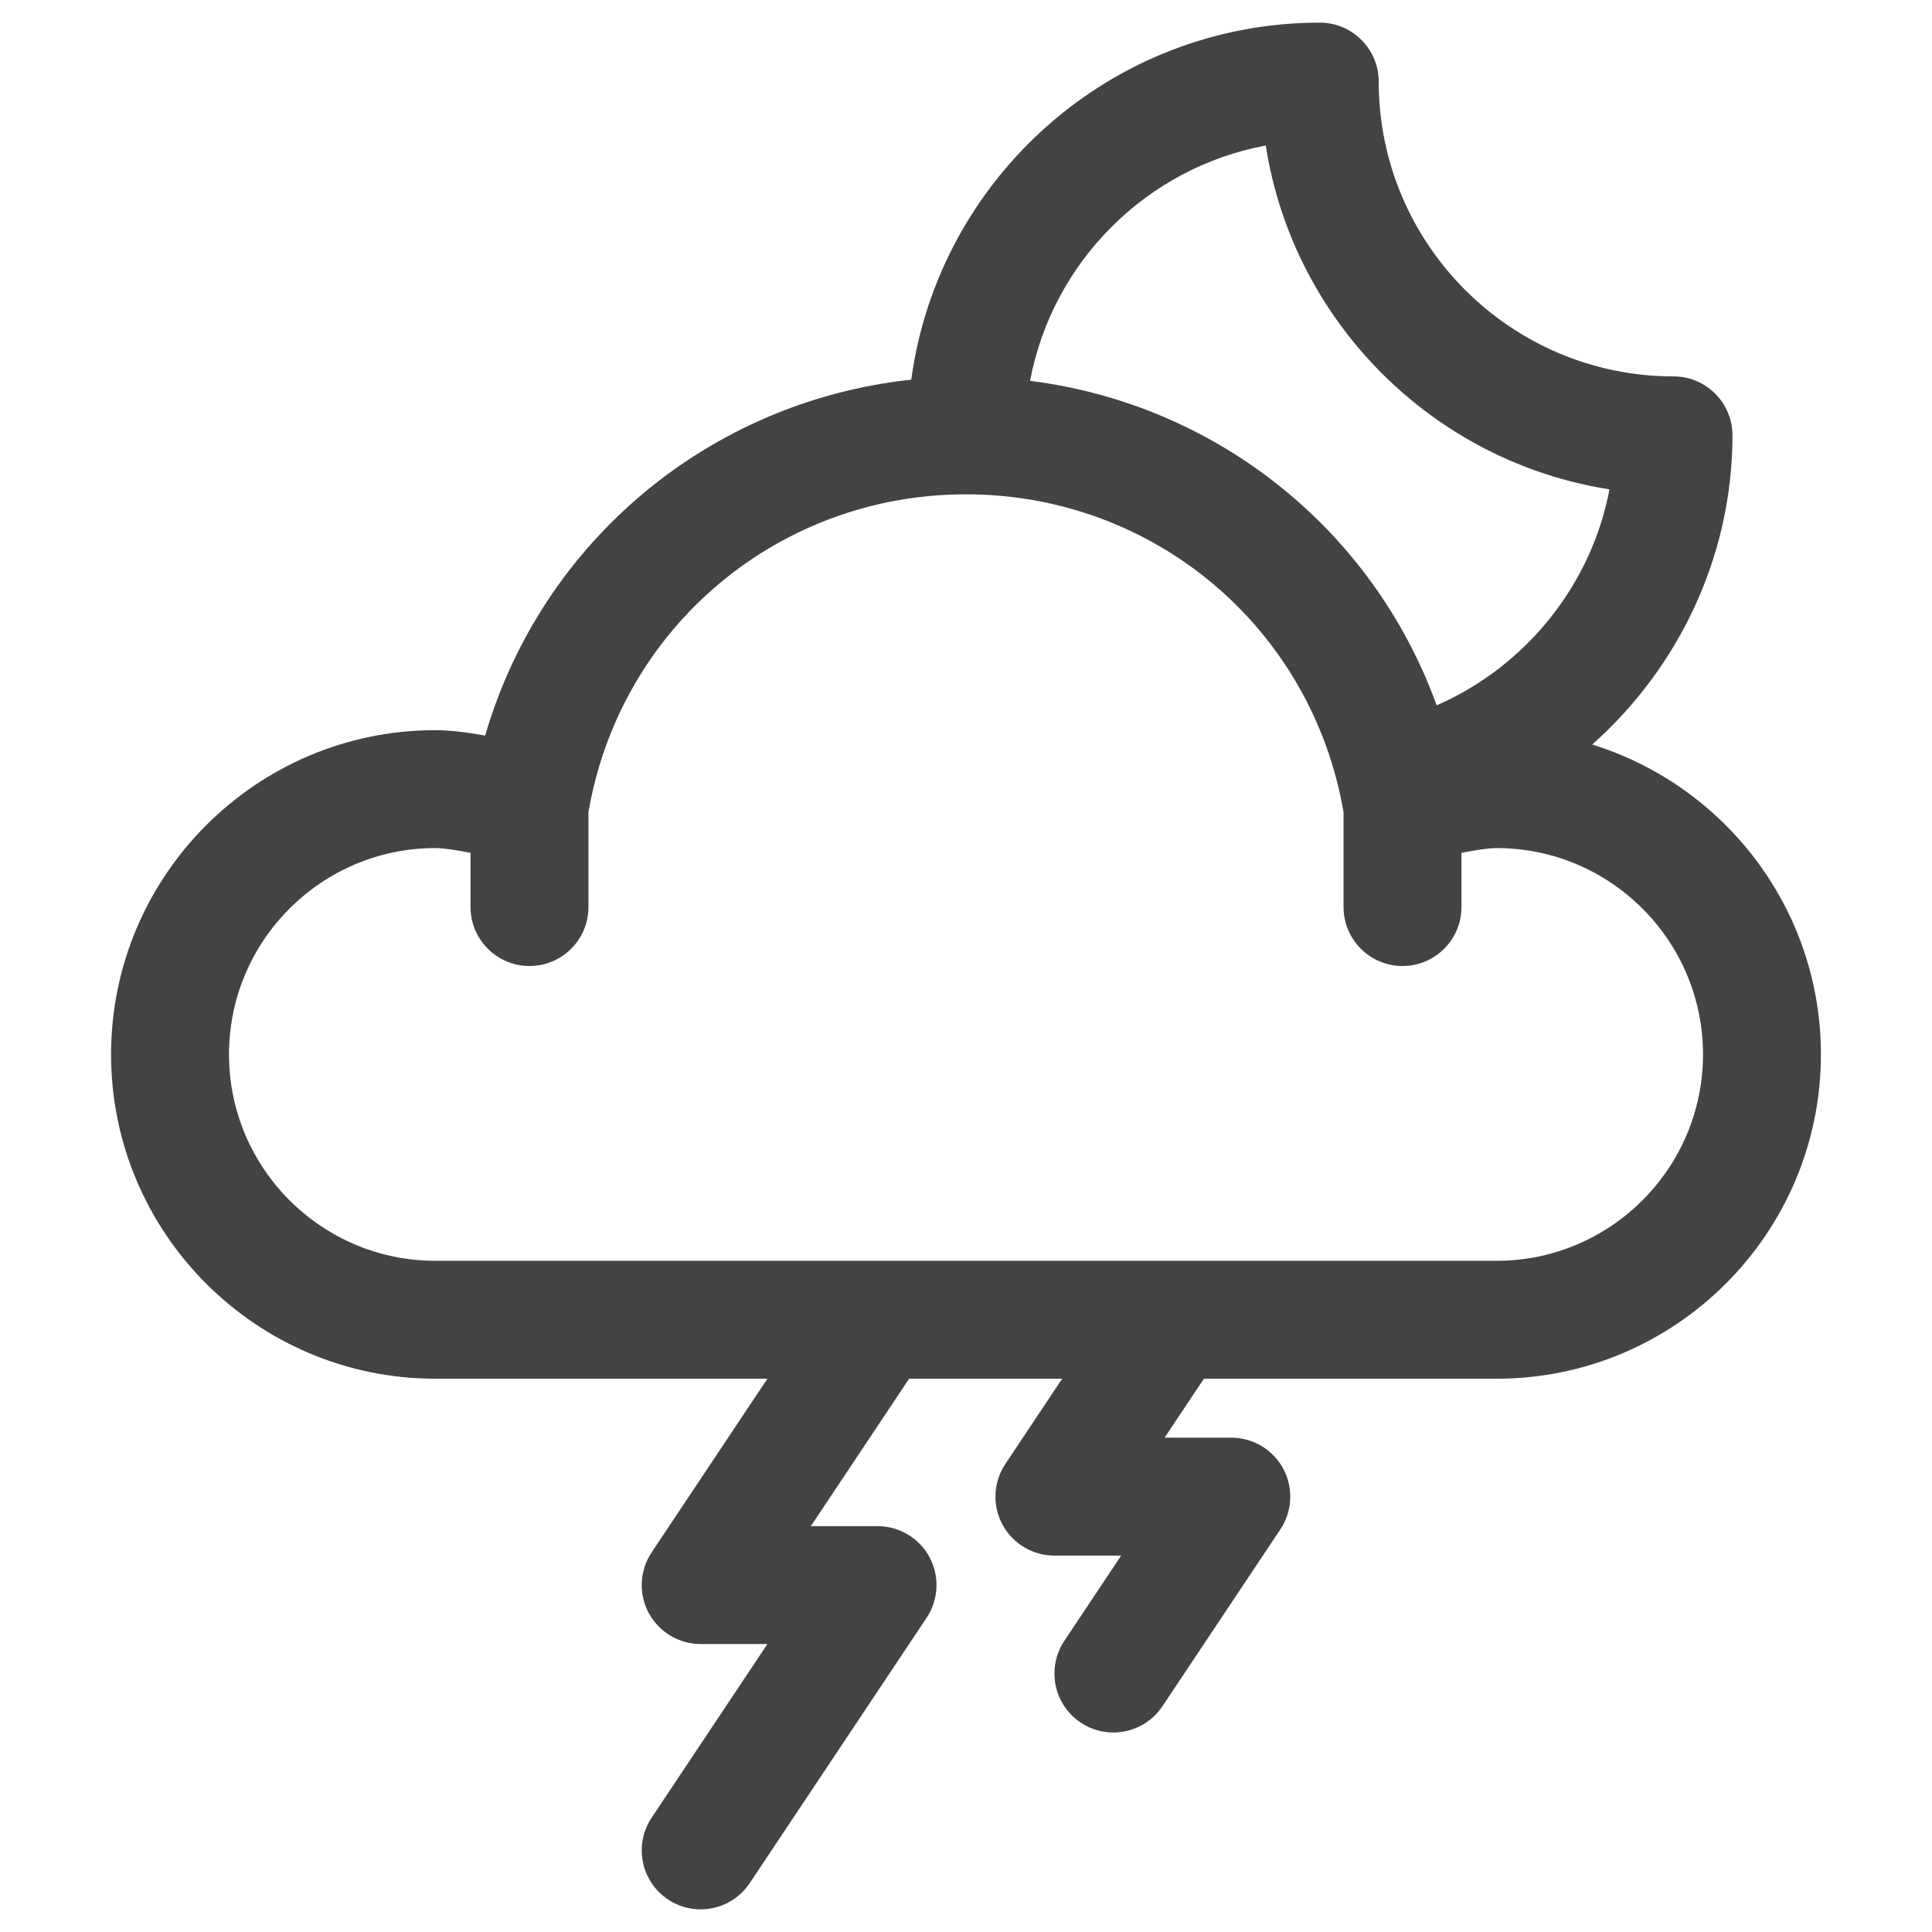
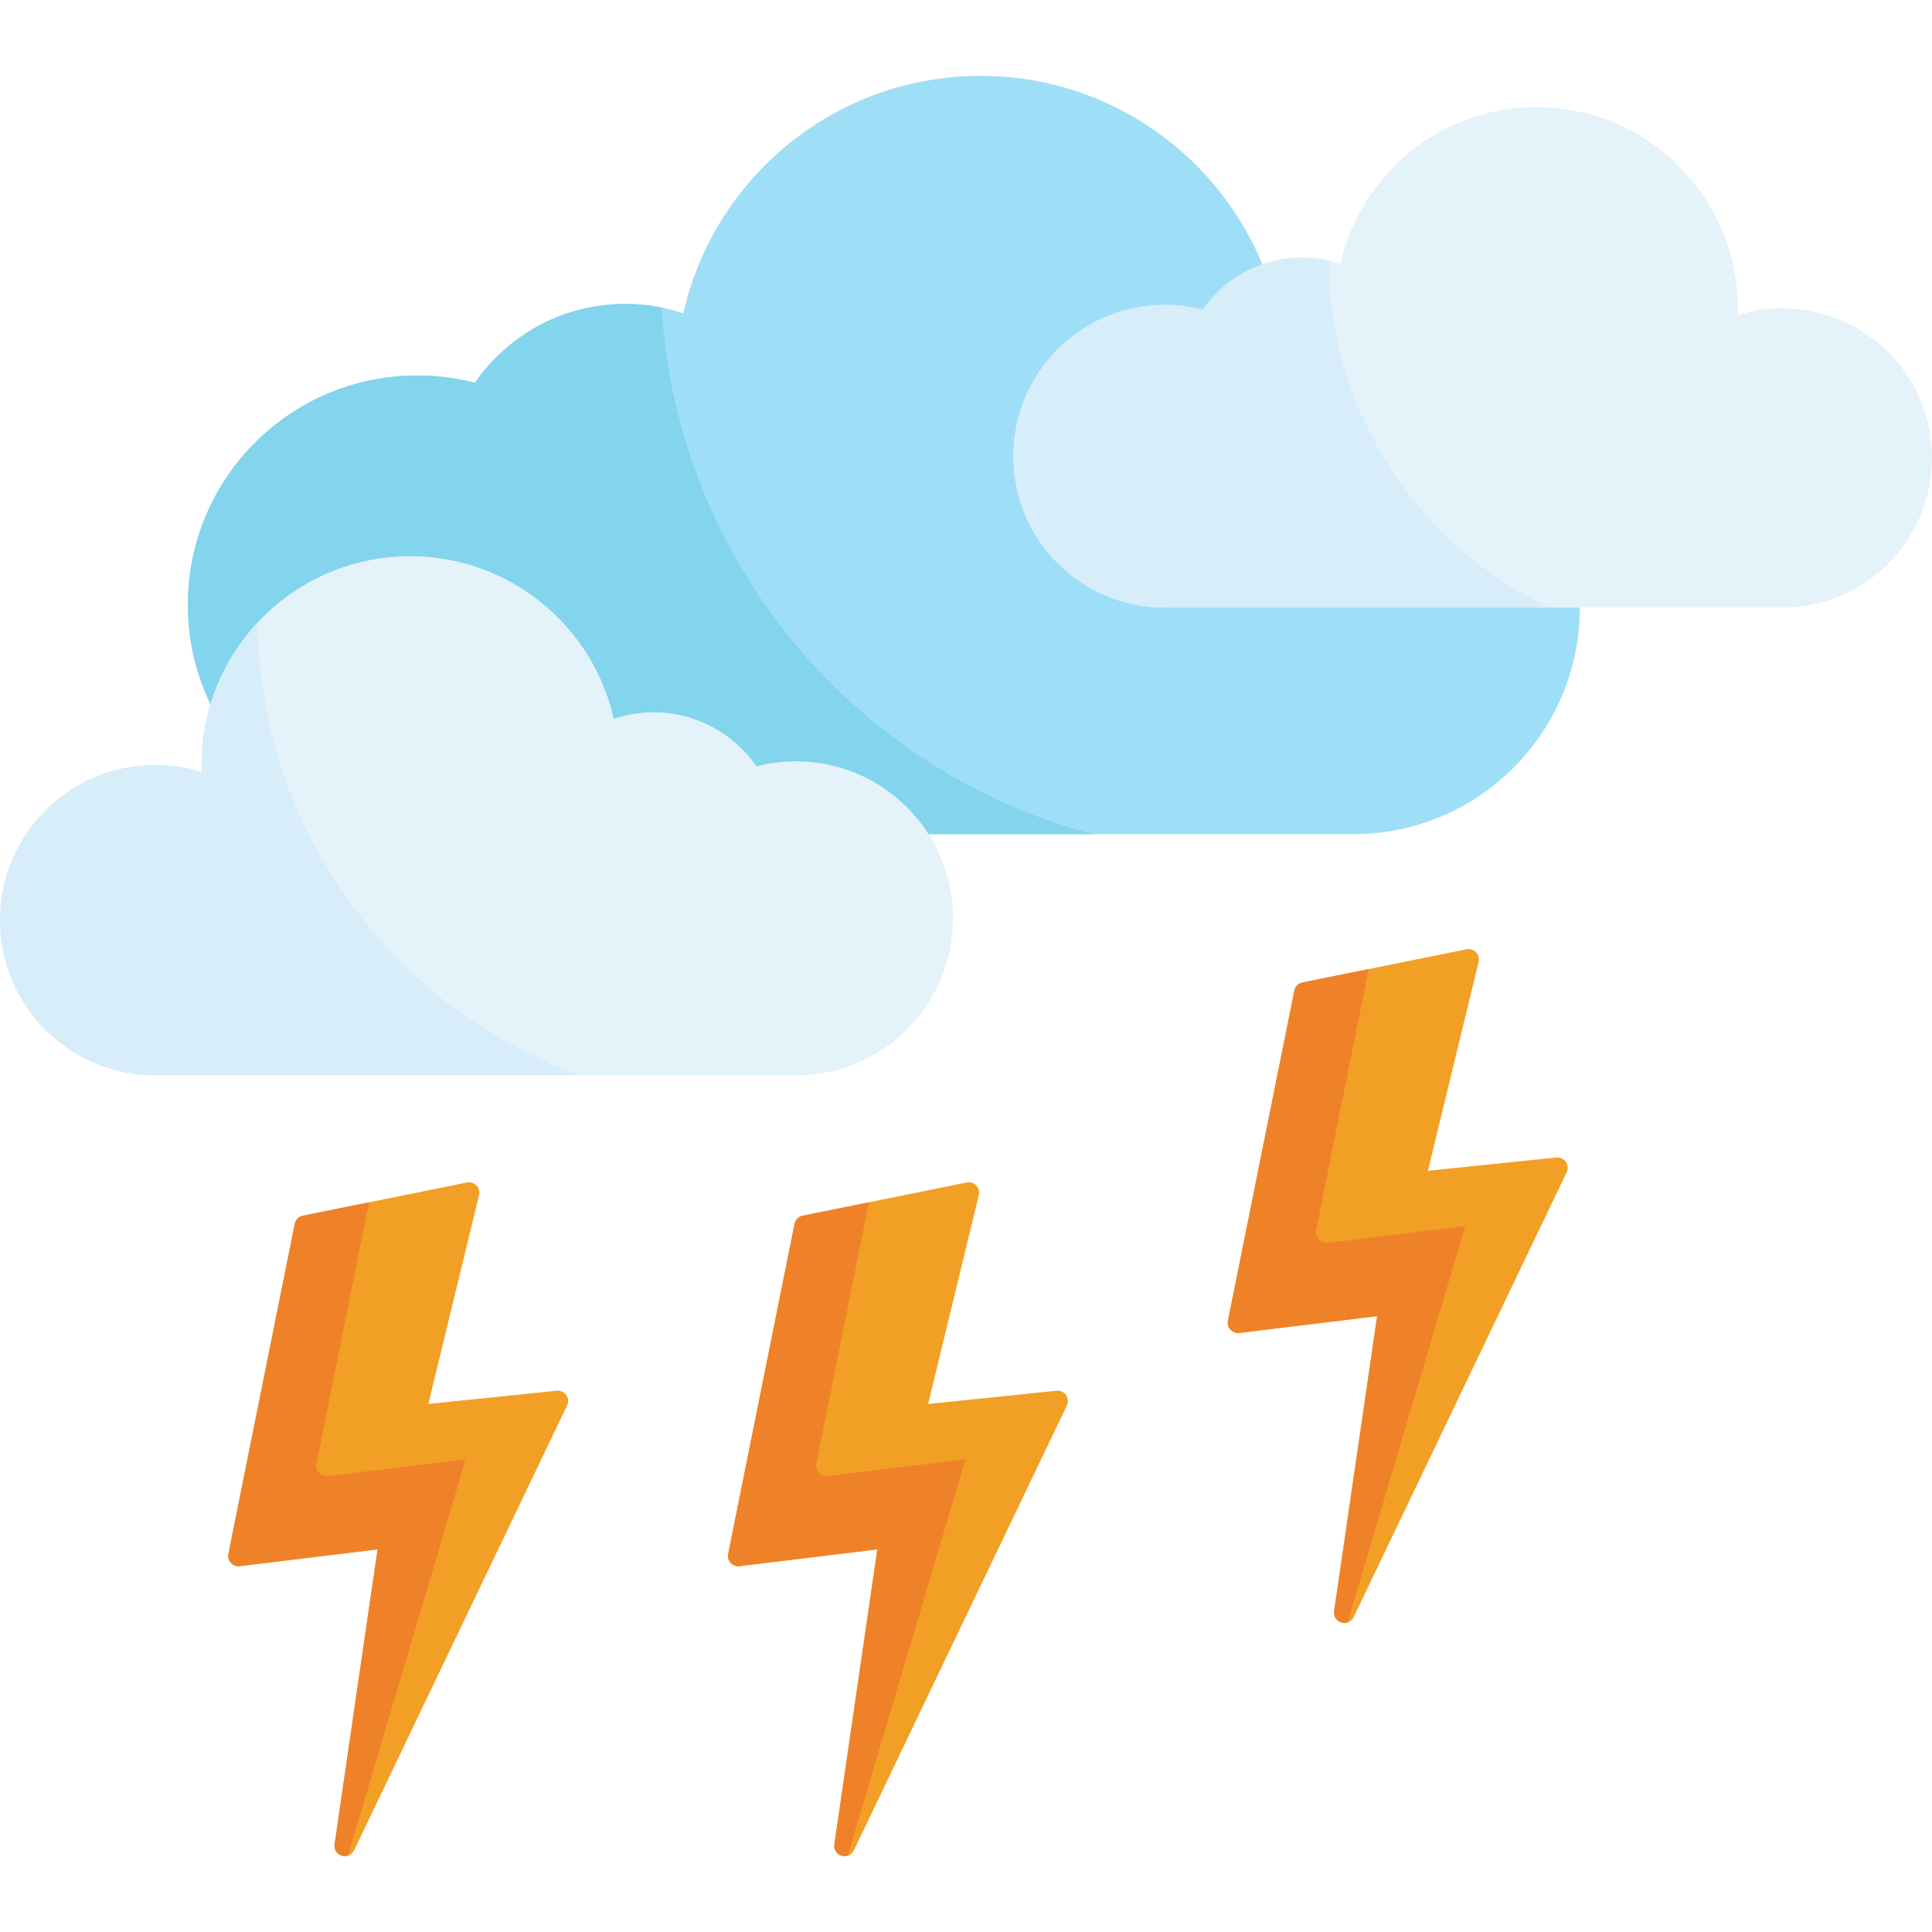
- <svg xmlns="http://www.w3.org/2000/svg" version="1.1" x="0px" y="0px" width="512" height="512" viewBox="0 0 512 512" enable-background="new 0 0 96 96" xml:space="preserve" id="svg13999">
-   <defs id="defs14003" />
-   <g id="Base" display="none">
+ <svg xmlns="http://www.w3.org/2000/svg" version="1.1" id="Layer_1" x="0px" y="0px" viewBox="0 0 512.001 512.001" style="enable-background:new 0 0 512.001 512.001;" xml:space="preserve">
+   <g>
+     <path style="fill:#F29F26;" d="M147.541,368.554l-34.023,3.512l13.439-55.364c0.22-0.91-0.038-1.869-0.688-2.543   c-0.649-0.674-1.597-0.969-2.515-0.785l-43.491,8.797c-1.08,0.218-1.925,1.063-2.142,2.143l-17.594,87.474   c-0.173,0.862,0.078,1.755,0.674,2.399c0.597,0.646,1.469,0.969,2.341,0.857l36.517-4.452l-11.395,78.175   c-0.196,1.339,0.616,2.619,1.911,3.013c0.264,0.08,0.533,0.118,0.798,0.118c1.029,0,2.004-0.585,2.469-1.555l56.449-117.886   c0.428-0.893,0.34-1.948-0.231-2.759C149.488,368.891,148.524,368.447,147.541,368.554z" />
+     <path style="fill:#F29F26;" d="M279.988,368.554l-34.022,3.512l13.437-55.364c0.221-0.91-0.037-1.869-0.686-2.543   c-0.649-0.674-1.597-0.969-2.515-0.785l-43.491,8.797c-1.08,0.218-1.925,1.063-2.142,2.143l-17.594,87.474   c-0.173,0.862,0.078,1.755,0.674,2.399c0.597,0.646,1.469,0.969,2.341,0.857l36.517-4.452l-11.395,78.175   c-0.196,1.339,0.616,2.619,1.911,3.013c0.264,0.08,0.533,0.118,0.798,0.118c1.029,0,2.004-0.585,2.469-1.555l56.45-117.886   c0.428-0.893,0.341-1.949-0.231-2.759C281.937,368.891,280.972,368.447,279.988,368.554z" />
+     <path style="fill:#F29F26;" d="M414.957,307.897c-0.572-0.809-1.534-1.256-2.519-1.146l-34.022,3.512l13.439-55.364   c0.22-0.91-0.038-1.869-0.688-2.543c-0.649-0.674-1.599-0.969-2.516-0.785l-43.491,8.797c-1.08,0.218-1.925,1.063-2.142,2.143   l-17.594,87.474c-0.173,0.862,0.078,1.755,0.674,2.399c0.597,0.646,1.469,0.967,2.341,0.857l36.517-4.452l-11.394,78.175   c-0.196,1.339,0.617,2.619,1.911,3.013c0.265,0.08,0.532,0.118,0.798,0.118c1.03,0,2.004-0.585,2.469-1.555l56.449-117.886   C415.615,309.761,415.527,308.706,414.957,307.897z" />
+   </g>
+   <g>
+     <path style="fill:#EF8229;" d="M351.796,329.367c-0.871,0.109-1.743-0.211-2.341-0.857c-0.597-0.645-0.847-1.537-0.674-2.399   l13.938-69.295l-17.558,3.552c-1.08,0.218-1.925,1.063-2.142,2.143l-17.594,87.474c-0.173,0.862,0.078,1.755,0.674,2.399   c0.597,0.646,1.469,0.967,2.341,0.857l36.517-4.452l-11.394,78.175c-0.196,1.339,0.617,2.619,1.911,3.013   c0.265,0.08,0.532,0.118,0.798,0.118c0.297,0,0.584-0.061,0.861-0.154l31.183-105.027L351.796,329.367z" />
+     <path style="fill:#EF8229;" d="M219.348,391.172c-0.872,0.109-1.743-0.211-2.341-0.857c-0.597-0.645-0.847-1.537-0.674-2.399   l13.938-69.295l-17.558,3.552c-1.08,0.218-1.925,1.063-2.142,2.143l-17.594,87.474c-0.173,0.862,0.078,1.755,0.674,2.399   c0.597,0.646,1.469,0.967,2.341,0.857l36.517-4.452l-11.394,78.175c-0.196,1.339,0.616,2.619,1.911,3.013   c0.265,0.08,0.532,0.118,0.798,0.118c0.297,0,0.584-0.061,0.861-0.154l31.184-105.027L219.348,391.172z" />
+     <path style="fill:#EF8229;" d="M86.899,391.172c-0.872,0.109-1.743-0.211-2.341-0.857c-0.597-0.645-0.847-1.537-0.674-2.399   l13.938-69.295l-17.558,3.552c-1.08,0.218-1.925,1.063-2.142,2.143l-17.594,87.474c-0.173,0.862,0.078,1.755,0.674,2.399   c0.597,0.646,1.469,0.967,2.341,0.857l36.517-4.452l-11.394,78.175c-0.196,1.339,0.616,2.619,1.911,3.013   c0.265,0.08,0.532,0.118,0.798,0.118c0.297,0,0.584-0.061,0.861-0.154l31.183-105.027L86.899,391.172z" />
+   </g>
+   <path style="fill:#9FDEF7;" d="M418.652,159.922H308.269c-21.33,0-38.621-17.293-38.621-38.621s17.291-38.619,38.621-38.619  c3.355,0,6.608,0.43,9.713,1.232c4.076-5.883,10.15-10.271,17.242-12.198c-11.707-30.196-41.017-51.615-75.346-51.615  c-38.481,0-70.658,26.907-78.798,62.927c-4.827-1.611-9.988-2.495-15.359-2.495c-16.532,0-31.124,8.278-39.874,20.91  c-4.884-1.261-10.007-1.939-15.285-1.939c-33.57,0-60.782,27.212-60.782,60.78c0,9.74,2.304,18.94,6.378,27.1  c7.139-22.088,27.86-38.068,52.325-38.068c26.188,0,48.084,18.309,53.623,42.821c3.287-1.095,6.798-1.698,10.455-1.698  c11.248,0,21.179,5.634,27.134,14.229c3.323-0.857,6.809-1.319,10.401-1.319c14.049,0,26.454,7.009,33.93,17.717h67.315h31.751  h15.51c33.18,0,60.078-26.896,60.078-60.076C418.679,160.63,418.658,160.277,418.652,159.922z" />
+   <path style="fill:#E4F2F9;" d="M472.355,81.722c-4.137,0-8.124,0.635-11.873,1.81c0.022-0.6,0.047-1.201,0.047-1.81  c0-29.45-23.875-53.326-53.326-53.326c-25.396,0-46.63,17.757-52.001,41.527c-3.187-1.062-6.591-1.646-10.136-1.646  c-10.909,0-20.539,5.463-26.313,13.799c-3.224-0.833-6.603-1.279-10.087-1.279c-22.154,0-40.111,17.958-40.111,40.109  s17.958,40.111,40.111,40.111h163.69c21.894,0,39.645-17.75,39.645-39.645C512,99.473,494.249,81.722,472.355,81.722z" />
+   <path style="fill:#83D4ED;" d="M175.348,81.5c-3.112-0.631-6.329-0.968-9.628-0.968c-16.532,0-31.124,8.278-39.874,20.91  c-4.884-1.261-10.007-1.939-15.285-1.939c-33.57,0-60.782,27.212-60.782,60.78c0,9.74,2.304,18.94,6.378,27.1  c7.139-22.088,27.86-38.068,52.325-38.068c26.188,0,48.084,18.309,53.623,42.821c3.287-1.095,6.798-1.698,10.455-1.698  c11.248,0,21.179,5.634,27.134,14.229c3.323-0.857,6.809-1.319,10.401-1.319c14.049,0,26.454,7.009,33.93,17.717h45.661  C226.604,204.439,179.369,148.793,175.348,81.5z" />
+   <path style="fill:#D7EDF9;" d="M352.132,69.086c-2.274-0.517-4.635-0.809-7.067-0.809c-10.909,0-20.539,5.463-26.313,13.799  c-3.224-0.833-6.603-1.279-10.087-1.279c-22.154,0-40.111,17.958-40.111,40.109s17.958,40.111,40.111,40.111h101.939  C376.138,144.73,352.264,109.705,352.132,69.086z" />
+   <path style="fill:#E4F2F9;" d="M210.941,201.755c-3.614,0-7.121,0.464-10.464,1.327c-5.991-8.646-15.982-14.314-27.297-14.314  c-3.679,0-7.211,0.607-10.517,1.708c-5.572-24.66-27.599-43.079-53.945-43.079c-30.553,0-55.32,24.767-55.32,55.319  c0,0.631,0.026,1.254,0.047,1.878c-3.888-1.217-8.024-1.878-12.315-1.878C18.415,202.716,0,221.132,0,243.848  c0,22.715,18.415,41.127,41.13,41.127h108.757h29.739h31.314c22.981,0,41.61-18.63,41.61-41.609  C252.551,220.385,233.922,201.755,210.941,201.755z" />
+   <path style="fill:#D7EDF9;" d="M68.265,165c-9.218,9.883-14.867,23.137-14.867,37.717c0,0.631,0.026,1.254,0.047,1.878  c-3.888-1.217-8.024-1.878-12.315-1.878C18.415,202.716,0,221.132,0,243.848c0,22.715,18.415,41.127,41.13,41.127h108.757h3.68  C104.263,267.207,68.897,220.279,68.265,165z" />
+   <g>
</g>
-   <g id="Dibujo" transform="matrix(7.8125,0,0,7.8125,-119,-119)" style="fill:#434343;fill-opacity:1">
-     <g id="g13996" style="fill:#434343;fill-opacity:1">
-       <g id="g13994" style="fill:#434343;fill-opacity:1">
-         <path d="M 69.24,40.488 C 72.173,37.886 74,34.094 74,30 74,28.896 73.104,28 72,28 66.486,28 62,23.514 62,18 62,16.896 61.104,16 60,16 52.922,16 47.069,21.284 46.143,28.111 39.295,28.848 33.61,33.599 31.689,40.183 31.112,40.079 30.507,40 30,40 c -6.065,0 -11,4.935 -11,11 0,6.065 4.935,11 11,11 h 11.263 l -3.927,5.891 c -0.409,0.613 -0.447,1.402 -0.1,2.053 C 37.585,70.594 38.263,71 39,71 h 2.263 l -3.927,5.891 c -0.612,0.919 -0.364,2.161 0.555,2.773 0.34,0.228 0.726,0.336 1.107,0.336 0.646,0 1.28,-0.313 1.666,-0.891 l 6,-9 c 0.409,-0.613 0.447,-1.402 0.1,-2.053 C 46.415,67.406 45.737,67 45,67 h -2.263 l 3.333,-5 h 5.192 l -1.927,2.891 c -0.409,0.613 -0.447,1.402 -0.1,2.053 C 49.585,67.594 50.263,68 51,68 h 2.263 l -1.927,2.891 c -0.612,0.919 -0.364,2.161 0.555,2.773 0.34,0.228 0.726,0.336 1.107,0.336 0.646,0 1.28,-0.313 1.666,-0.891 l 4,-6 c 0.409,-0.613 0.447,-1.402 0.1,-2.053 C 58.415,64.406 57.737,64 57,64 H 54.737 L 56.07,62 H 66 c 6.065,0 11,-4.935 11,-11 0,-4.938 -3.272,-9.125 -7.76,-10.512 z M 58.168,20.168 c 0.934,5.985 5.675,10.728 11.66,11.664 -0.615,3.246 -2.84,6.006 -5.862,7.326 C 61.812,33.21 56.519,28.952 50.174,28.15 c 0.759,-4.039 3.952,-7.23 7.994,-7.982 z M 66,58 H 30 c -3.859,0 -7,-3.141 -7,-7 0,-3.859 3.141,-7 7,-7 0.277,0 0.723,0.068 1.193,0.162 V 46 c 0,1.104 0.896,2 2,2 1.104,0 2,-0.896 2,-2 V 42.781 C 36.266,36.528 41.629,32 48,32 c 6.37,0 11.733,4.528 12.807,10.782 V 46 c 0,1.104 0.896,2 2,2 1.104,0 2,-0.896 2,-2 V 44.163 C 65.277,44.069 65.726,44 66,44 c 3.859,0 7,3.141 7,7 0,3.859 -3.141,7 -7,7 z" id="path13992" style="fill:#434343;fill-opacity:1" />
-       </g>
-     </g>
-   </g>
+   <g>
+ </g>
+   <g>
+ </g>
+   <g>
+ </g>
+   <g>
+ </g>
+   <g>
+ </g>
+   <g>
+ </g>
+   <g>
+ </g>
+   <g>
+ </g>
+   <g>
+ </g>
+   <g>
+ </g>
+   <g>
+ </g>
+   <g>
+ </g>
+   <g>
+ </g>
+   <g>
+ </g>
</svg>
